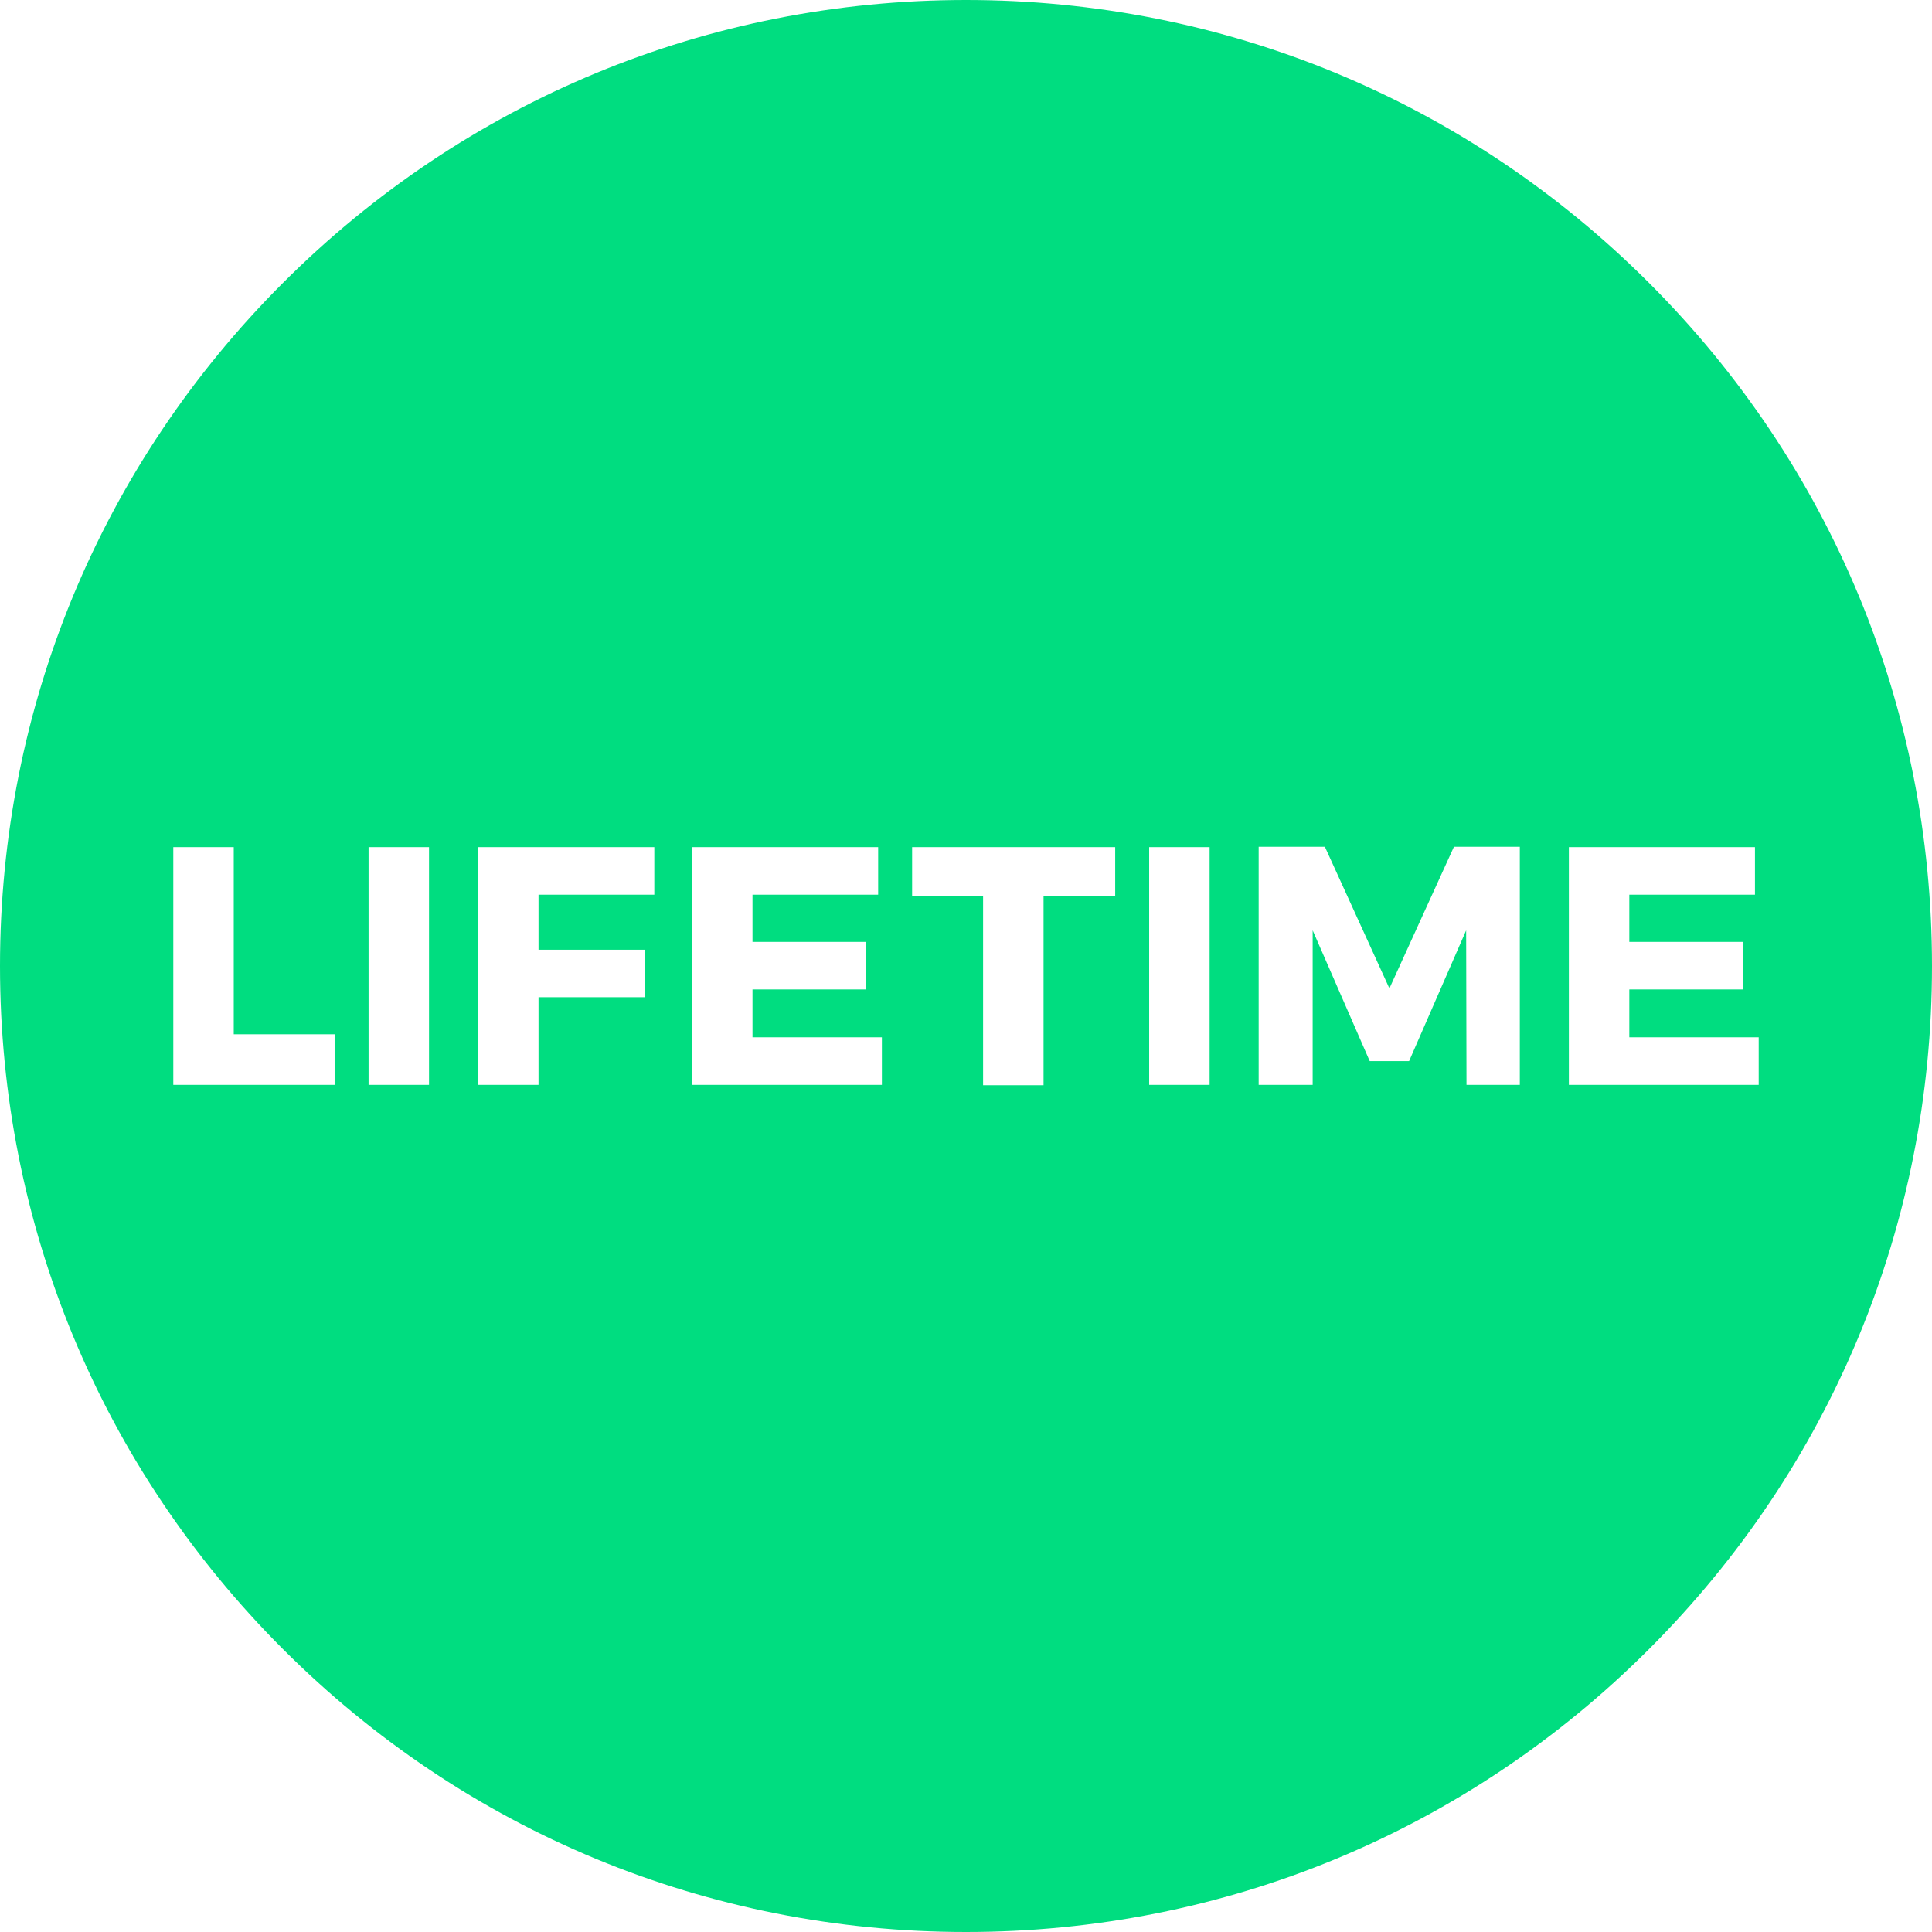
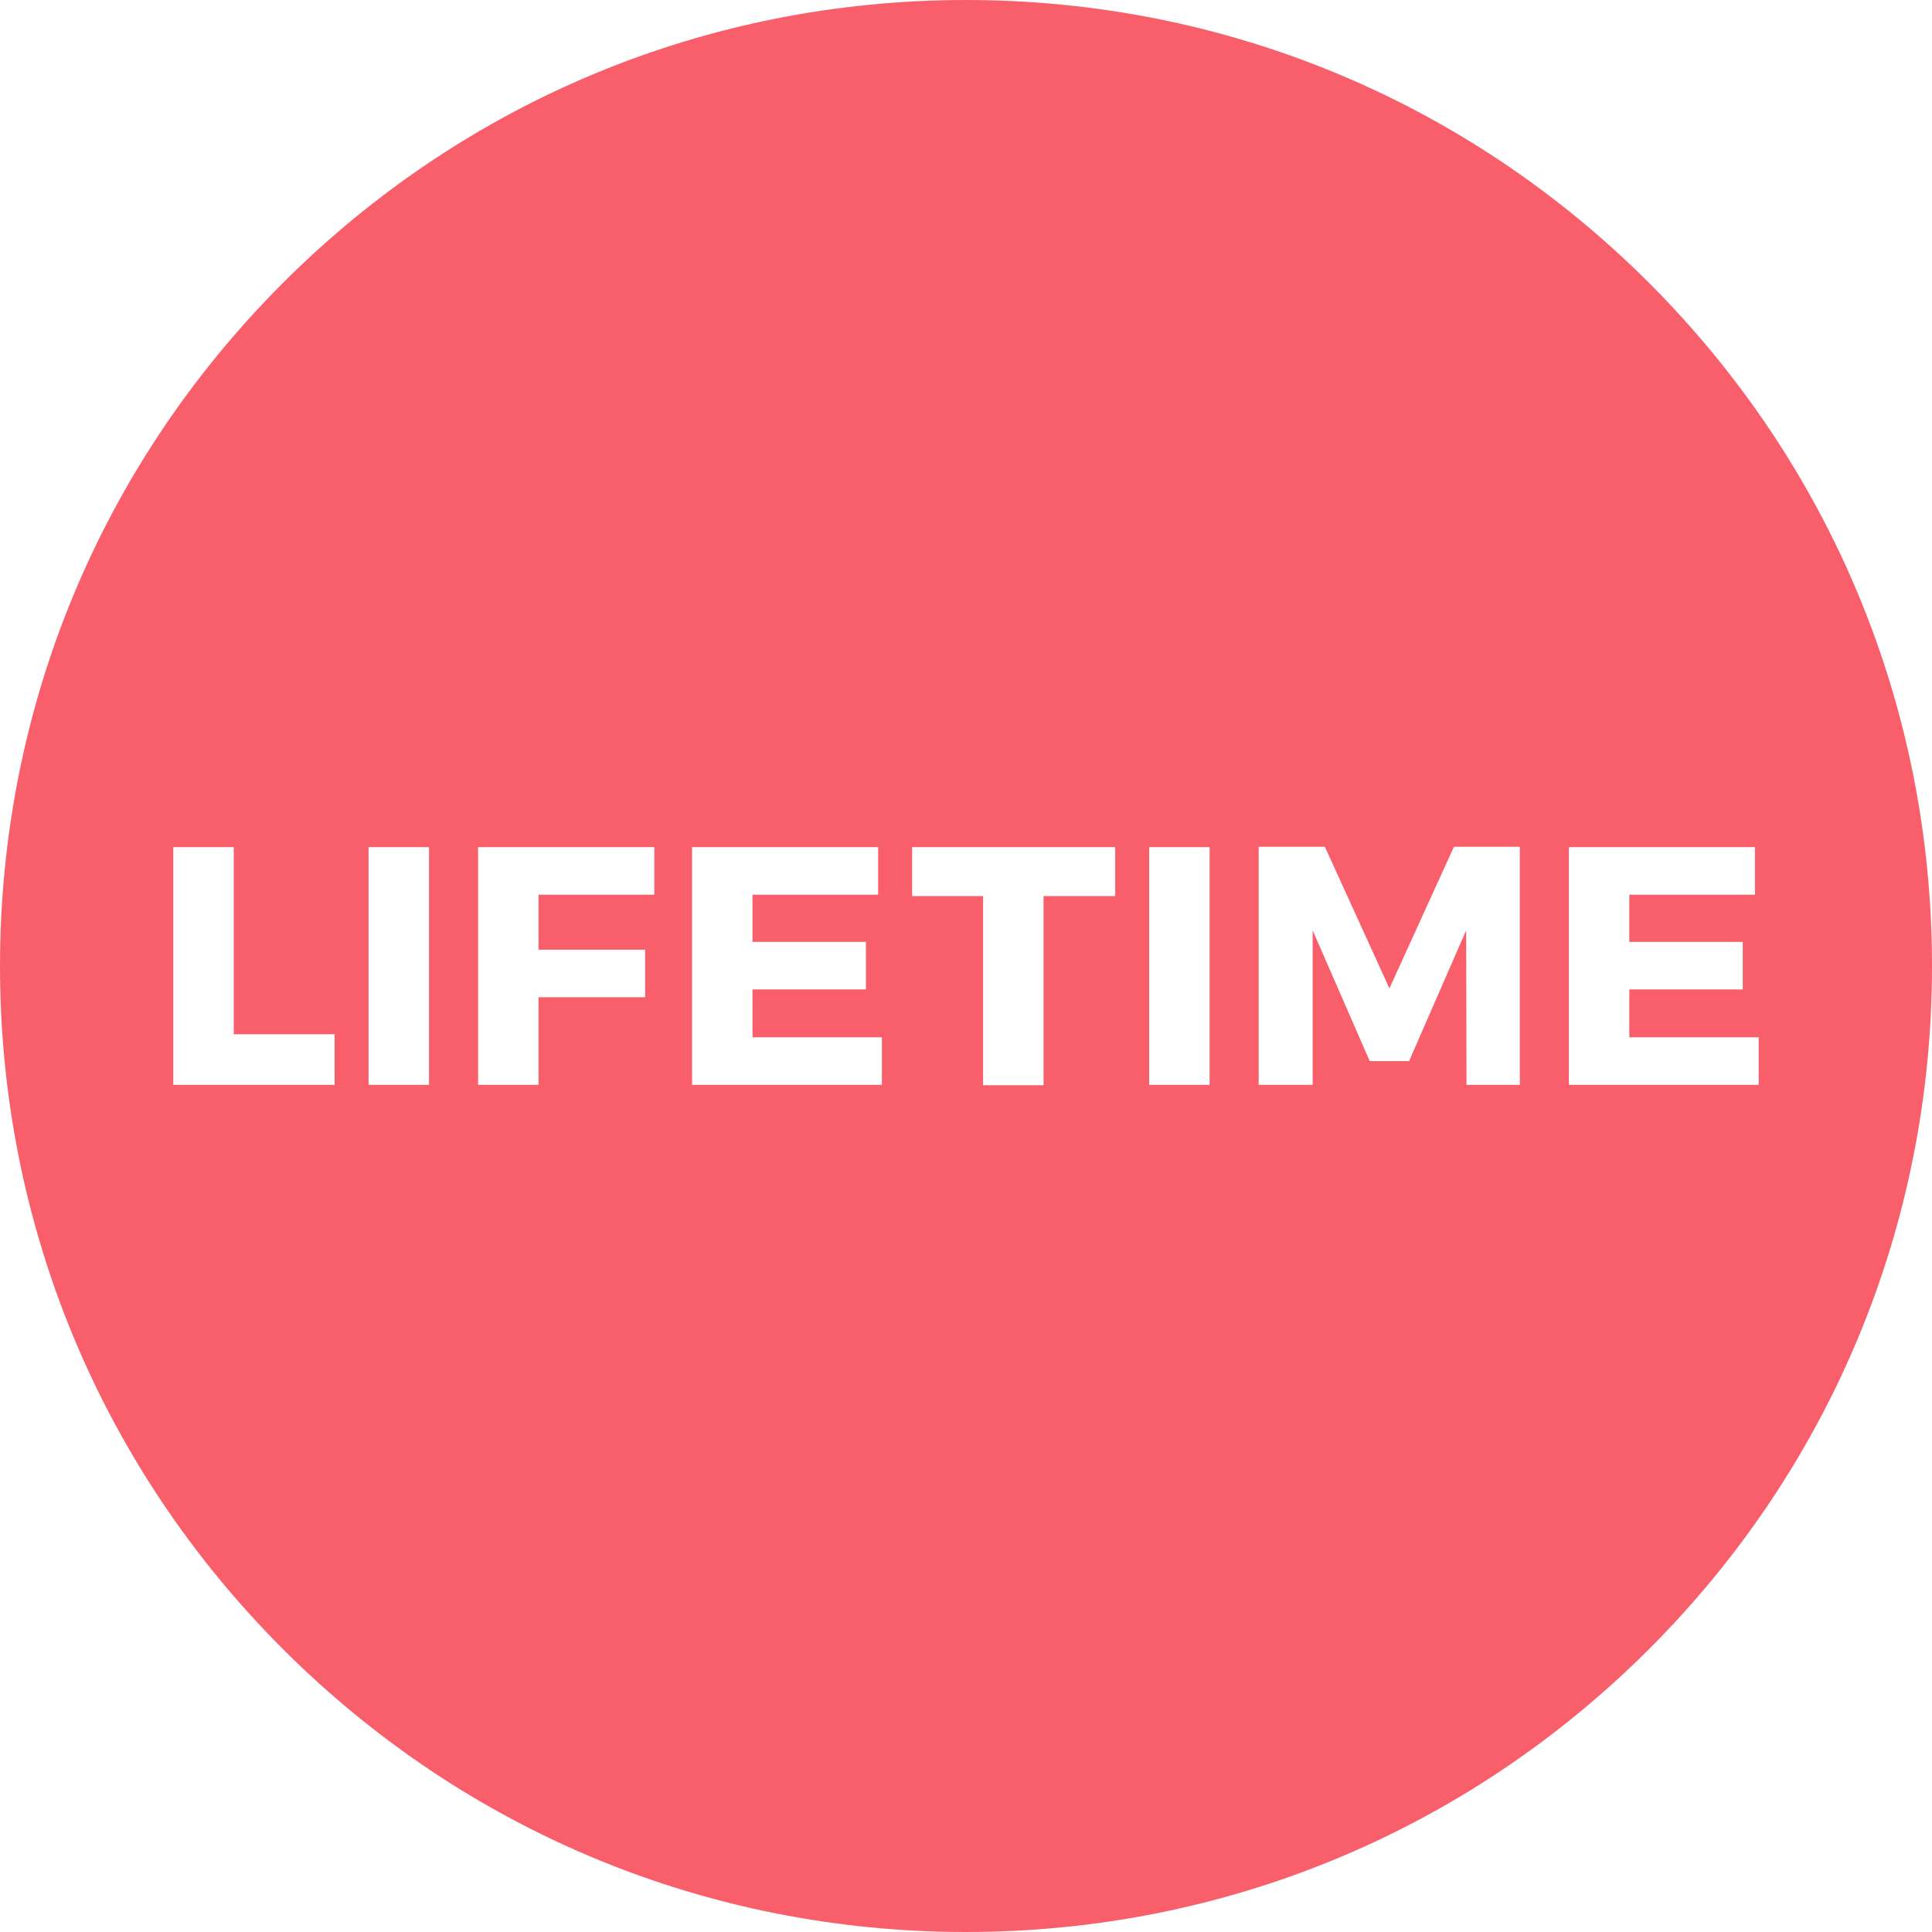
<svg xmlns="http://www.w3.org/2000/svg" version="1.1" width="512" height="512" x="0" y="0" viewBox="0 0 512 512" style="enable-background:new 0 0 512 512" xml:space="preserve" class="">
  <g>
    <style lang="en" type="text/css" id="dark-mode-custom-style" />
    <g>
      <g>
-         <path d="M437.02,74.98C388.667,26.629,324.38,0,256,0S123.333,26.629,74.98,74.98C26.629,123.333,0,187.62,0,256    s26.629,132.667,74.98,181.02C123.333,485.371,187.62,512,256,512s132.667-26.629,181.02-74.98    C485.371,388.667,512,324.38,512,256S485.371,123.333,437.02,74.98z M88.676,287.499h-0.001H45.927v-62.997h16.02v49.588h26.729    V287.499z M113.694,287.499h-16.02v-62.997h16.02V287.499z M173.402,237.1h-30.688v14.58h28.259v12.6h-28.259v23.219h-16.02    v-62.997h46.708V237.1z M183.402,287.499v-62.997h49.318V237.1h-33.299v12.51h30.059v12.6h-30.059v12.689h34.288v12.6H183.402z     M276.55,237.461v50.128h-16.02v-50.128h-18.81v-12.96h53.818v12.96H276.55z M320.559,287.499h-16.02v-62.997h16.02V287.499z     M402.767,287.499h-0.001h-14.129l-0.091-40.948l-15.119,34.648h-10.439l-15.119-34.648v40.948h-14.31v-63.088h17.549l17.1,37.529    l17.1-37.529h17.459V287.499z M415.766,287.499v-62.997h49.318V237.1h-33.299v12.51h30.059v12.6h-30.059v12.689h34.288v12.6    H415.766z" fill="#00dd80" data-original="#000000" style="" class="" />
+         <path d="M437.02,74.98C388.667,26.629,324.38,0,256,0S123.333,26.629,74.98,74.98C26.629,123.333,0,187.62,0,256    s26.629,132.667,74.98,181.02C123.333,485.371,187.62,512,256,512s132.667-26.629,181.02-74.98    C485.371,388.667,512,324.38,512,256S485.371,123.333,437.02,74.98z M88.676,287.499h-0.001H45.927v-62.997h16.02v49.588h26.729    V287.499z M113.694,287.499h-16.02v-62.997h16.02V287.499z M173.402,237.1h-30.688v14.58h28.259v12.6h-28.259v23.219h-16.02    v-62.997h46.708V237.1z M183.402,287.499v-62.997h49.318V237.1h-33.299v12.51h30.059v12.6h-30.059v12.689h34.288v12.6H183.402z     M276.55,237.461v50.128h-16.02v-50.128h-18.81v-12.96h53.818v12.96H276.55z M320.559,287.499h-16.02v-62.997h16.02V287.499z     M402.767,287.499h-0.001h-14.129l-0.091-40.948l-15.119,34.648h-10.439l-15.119-34.648v40.948h-14.31v-63.088h17.549l17.1,37.529    l17.1-37.529h17.459V287.499z M415.766,287.499v-62.997h49.318V237.1h-33.299v12.51h30.059v12.6h-30.059v12.689h34.288v12.6    H415.766z" fill="#f85f6a" data-original="#000000" style="" class="" />
      </g>
    </g>
  </g>
</svg>
